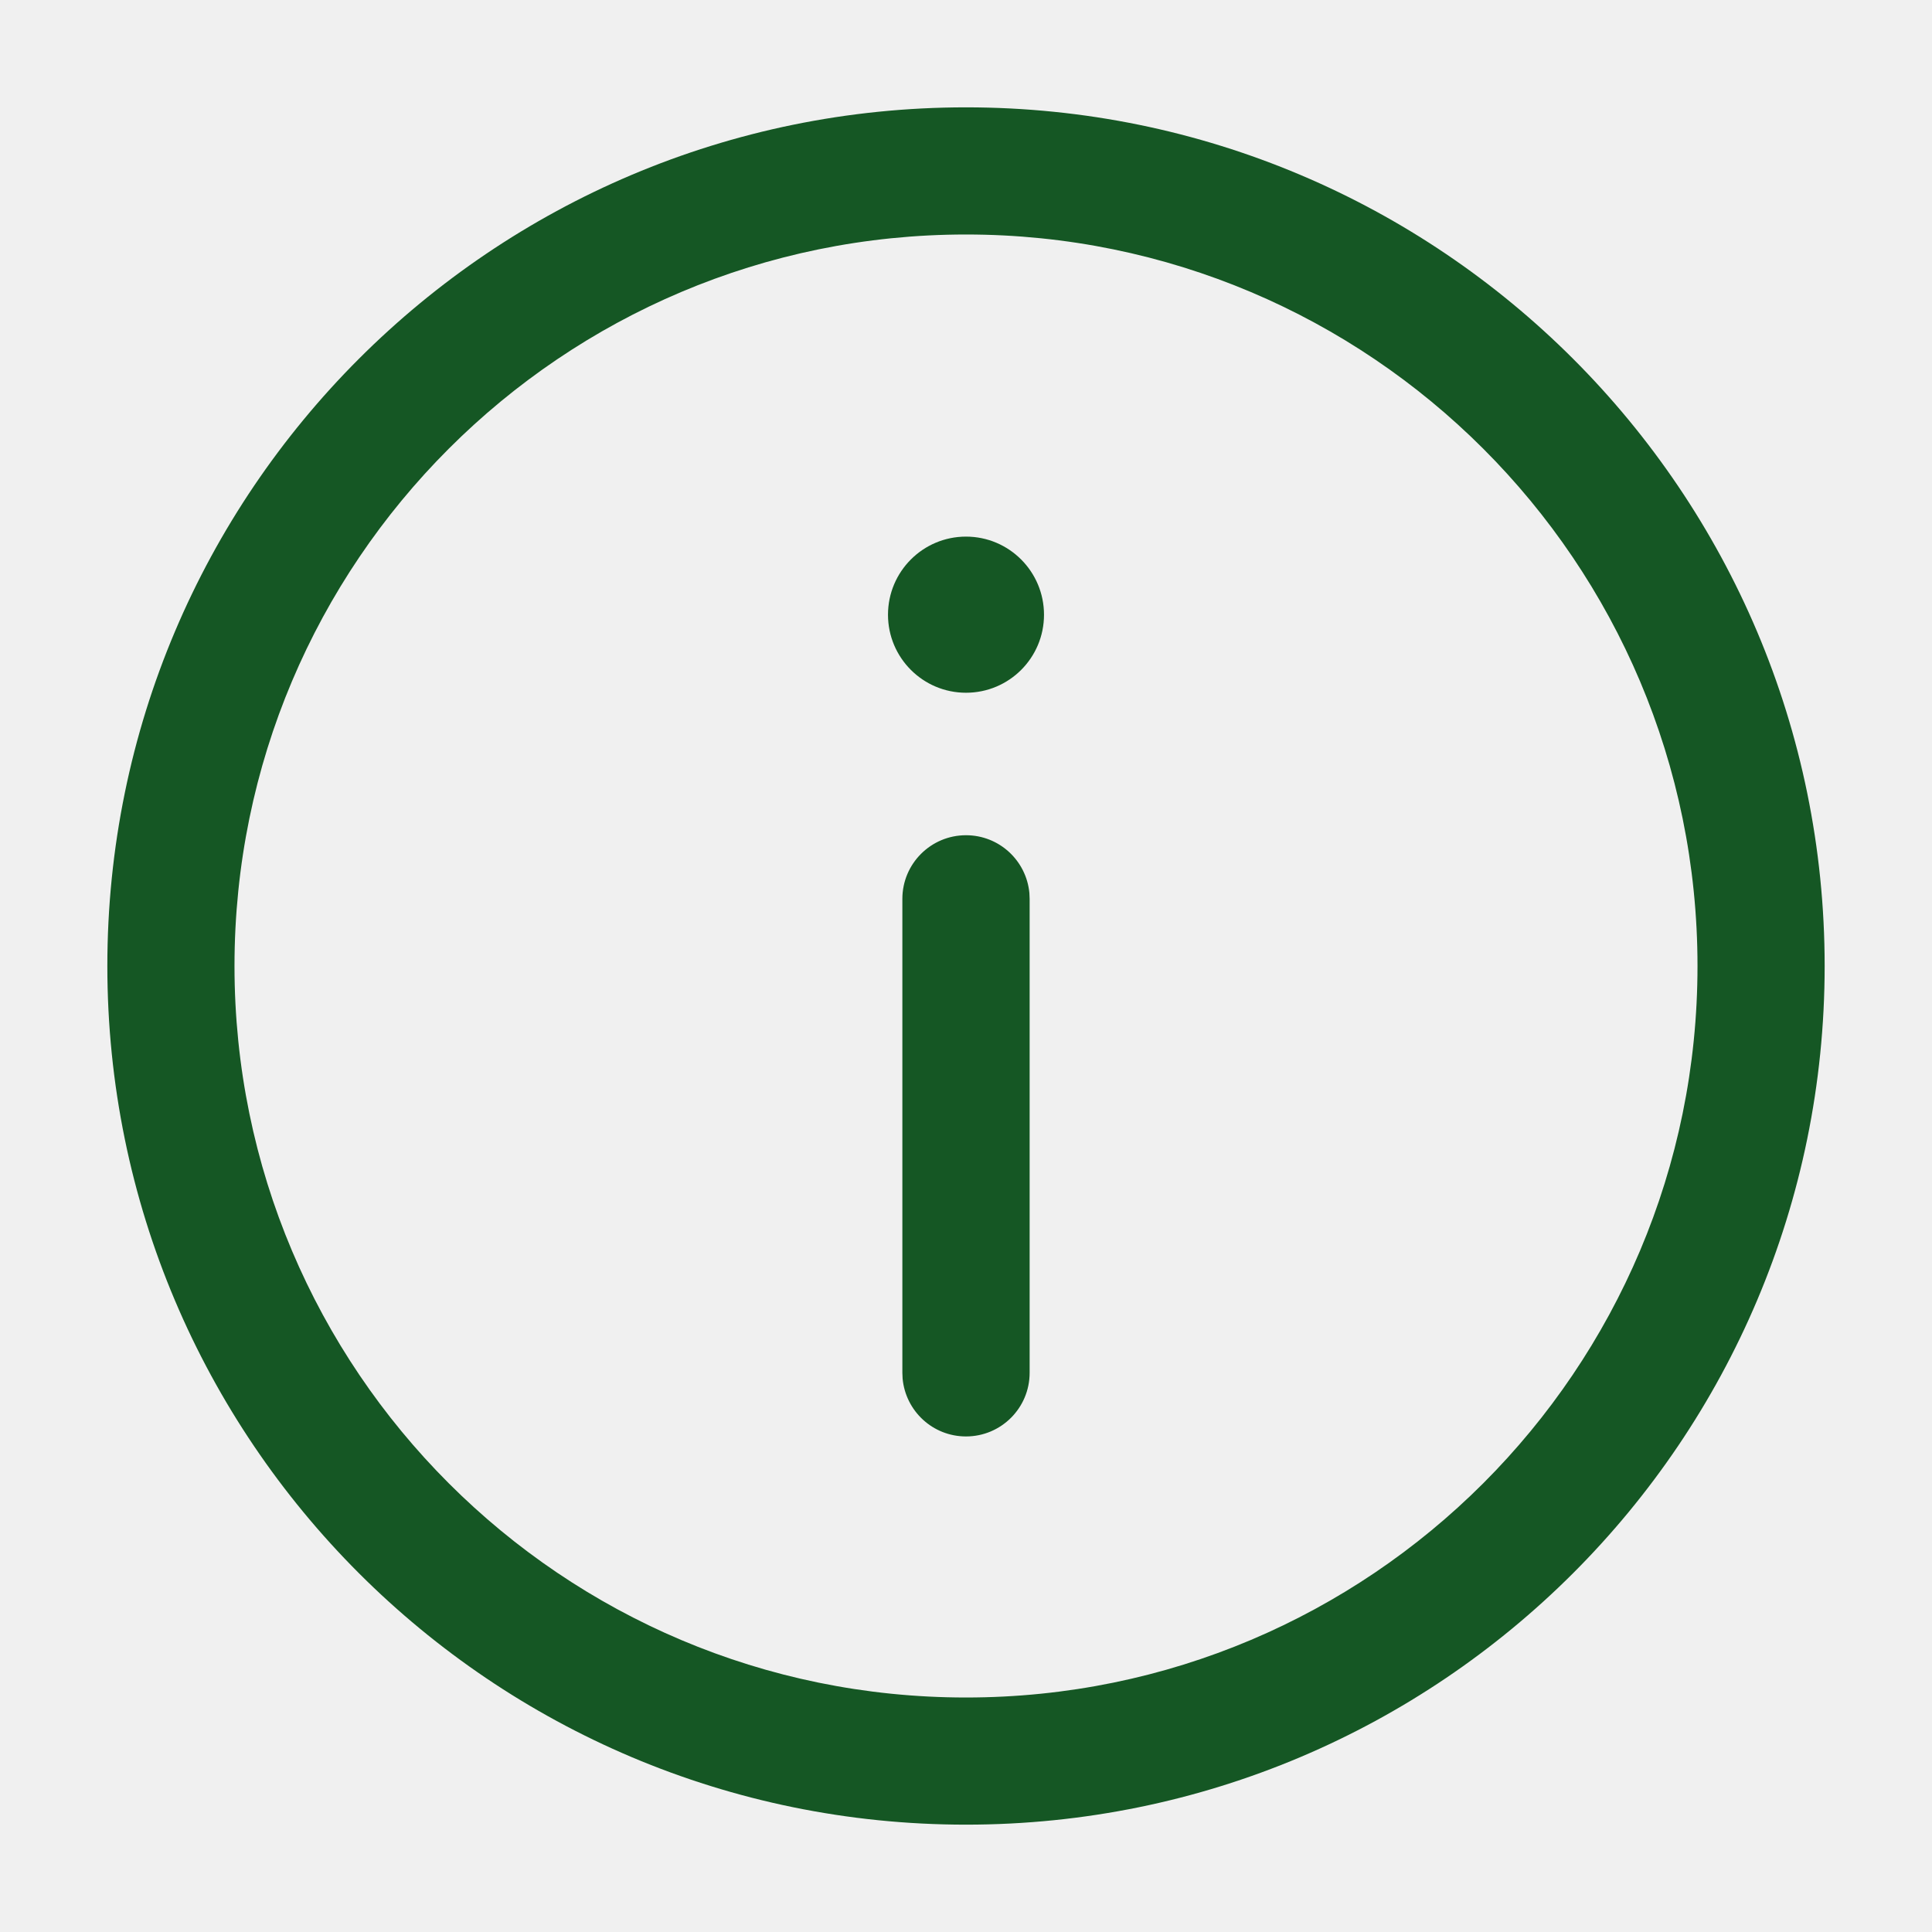
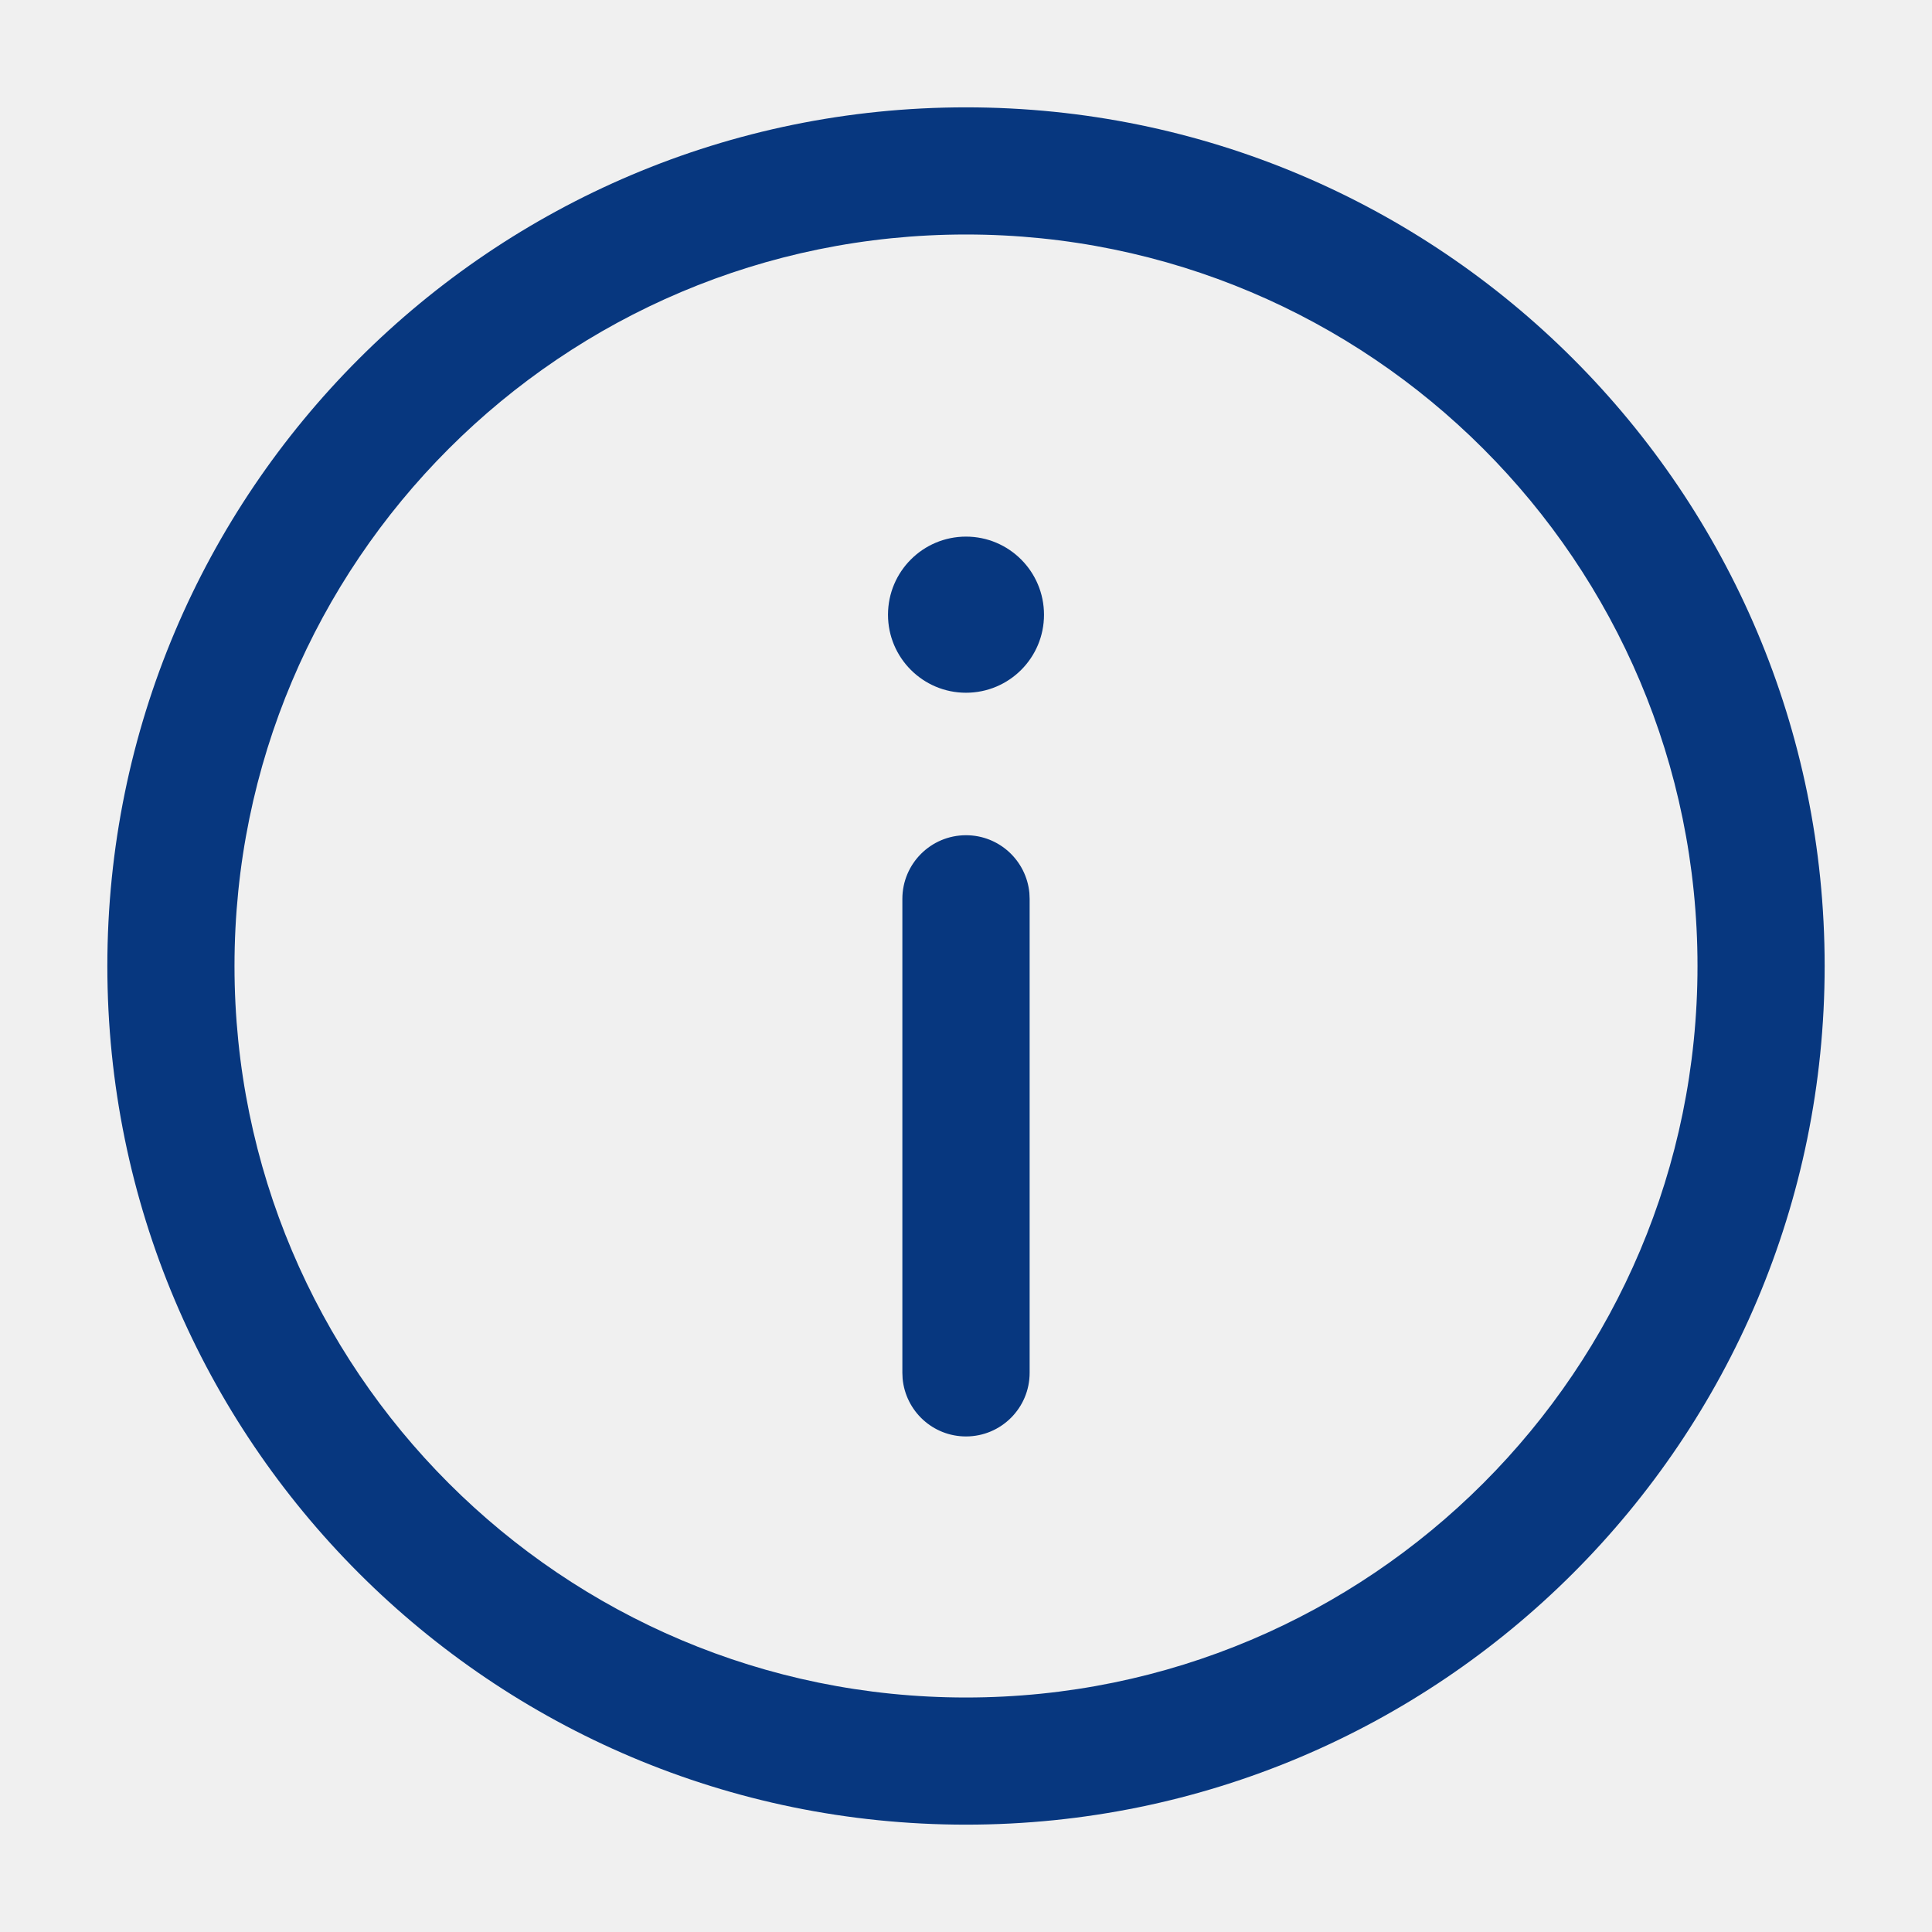
<svg xmlns="http://www.w3.org/2000/svg" width="16" height="16" viewBox="0 0 16 16" fill="none">
-   <g clip-path="url(#clip0_15_6)">
-     <path fill-rule="evenodd" clip-rule="evenodd" d="M8 0.889C11.927 0.889 15.111 4.073 15.111 8C15.111 11.927 11.927 15.111 8 15.111C4.073 15.111 0.889 11.927 0.889 8C0.889 4.073 4.073 0.889 8 0.889ZM8 1.942C4.654 1.942 1.942 4.654 1.942 8C1.942 11.346 4.654 14.058 8 14.058C11.346 14.058 14.058 11.346 14.058 8C14.058 4.654 11.346 1.942 8 1.942V1.942ZM8 6.917C8.275 6.917 8.5 7.127 8.525 7.396L8.527 7.444V11.369C8.527 11.66 8.291 11.896 8 11.896C7.725 11.896 7.5 11.686 7.475 11.417L7.473 11.369V7.444C7.473 7.153 7.709 6.917 8 6.917V6.917ZM8 4.444C8.357 4.444 8.646 4.734 8.646 5.091C8.646 5.448 8.357 5.737 8 5.737C7.643 5.737 7.354 5.447 7.354 5.091C7.354 4.734 7.643 4.444 8 4.444Z" fill="#155724" />
+   <g clip-path="url(#clip0_17_2)">
+     <path fill-rule="evenodd" clip-rule="evenodd" d="M8 0.889C11.927 0.889 15.111 4.073 15.111 8C15.111 11.927 11.927 15.111 8 15.111C4.073 15.111 0.889 11.927 0.889 8C0.889 4.073 4.073 0.889 8 0.889ZM8 1.942C4.654 1.942 1.942 4.654 1.942 8C1.942 11.346 4.654 14.058 8 14.058C11.346 14.058 14.058 11.346 14.058 8C14.058 4.654 11.346 1.942 8 1.942ZM8 6.917C8.275 6.917 8.5 7.127 8.525 7.396L8.527 7.444V11.369C8.527 11.66 8.291 11.896 8 11.896C7.725 11.896 7.5 11.686 7.475 11.417L7.473 11.369V7.444C7.473 7.153 7.709 6.917 8 6.917ZM8 4.444C8.357 4.444 8.646 4.734 8.646 5.091C8.646 5.448 8.357 5.737 8 5.737C7.643 5.737 7.354 5.447 7.354 5.091C7.354 4.734 7.643 4.444 8 4.444Z" fill="#07377F" />
  </g>
  <defs>
-     <clipPath id="clip0_15_6">
+     <clipPath id="clip0_17_2">
      <rect width="16" height="16" fill="white" />
    </clipPath>
  </defs>
</svg>
